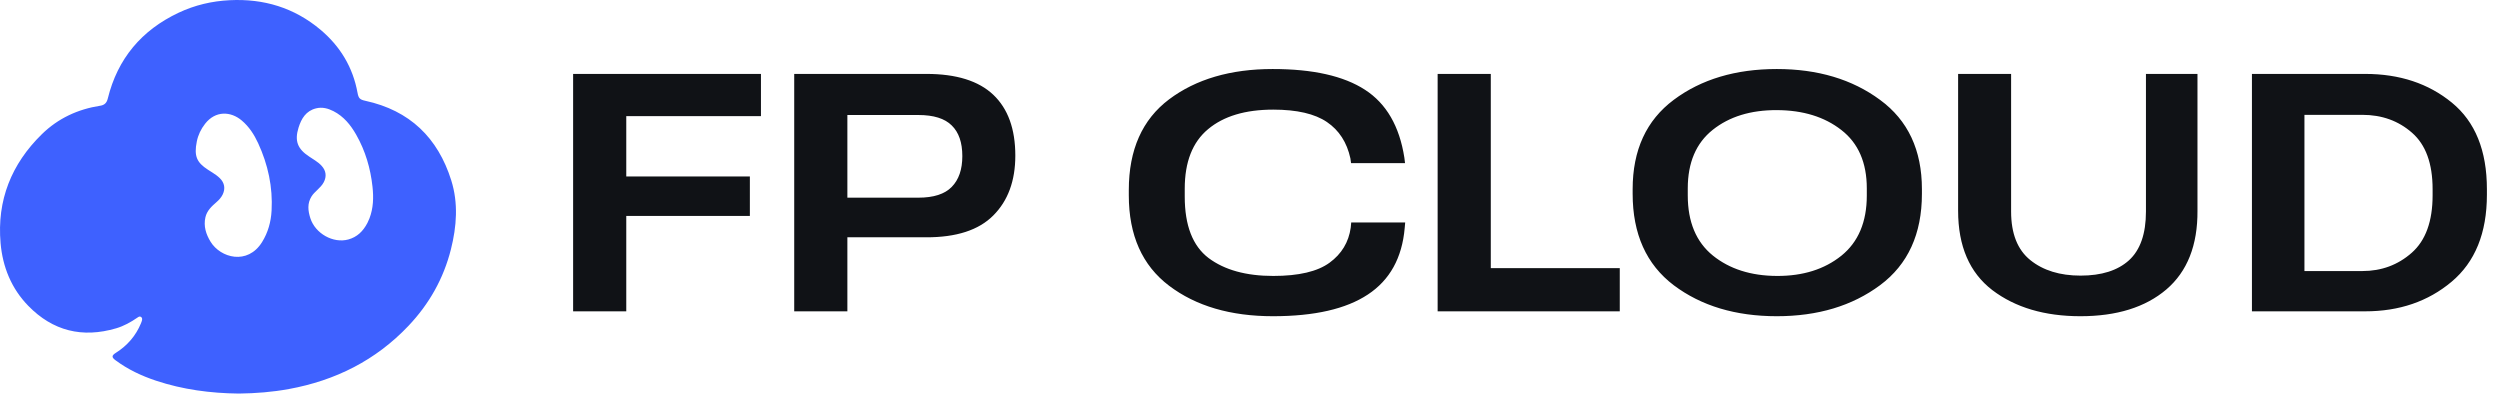
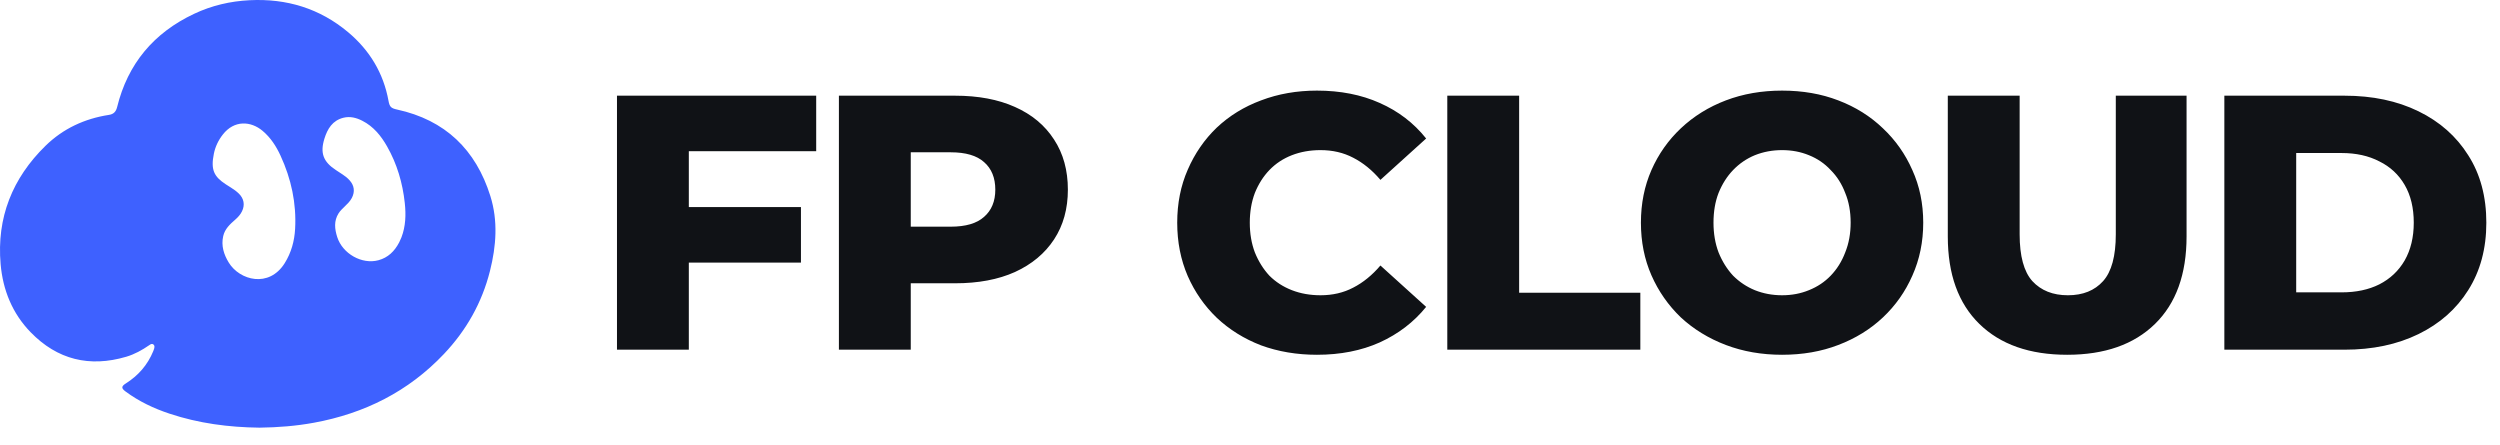
- <svg xmlns="http://www.w3.org/2000/svg" width="715" height="113" viewBox="0 0 715 113" fill="none">
-   <path d="M163.911 89.039V21.14H217.633V33.218H179.113V50.473H214.462V61.758H179.113V89.039H163.911ZM227.146 89.039V21.14H264.967C273.516 21.14 279.889 23.13 284.086 27.109C288.284 31.089 290.382 36.887 290.382 44.504C290.382 51.716 288.284 57.421 284.086 61.618C279.921 65.815 273.501 67.898 264.827 67.867H242.349V89.039H227.146ZM242.349 56.535H262.635C267.018 56.535 270.205 55.509 272.195 53.457C274.216 51.405 275.226 48.468 275.226 44.644C275.226 40.757 274.216 37.835 272.195 35.876C270.205 33.887 267.018 32.892 262.635 32.892H242.349V56.535ZM322.839 55.882V54.343C322.839 42.84 326.679 34.197 334.358 28.415C342.068 22.632 351.939 19.741 363.97 19.741C375.474 19.741 384.272 21.715 390.365 25.663C396.49 29.612 400.252 36.094 401.651 45.11L401.837 46.649H386.401L386.215 45.296C385.22 40.726 382.982 37.26 379.5 34.897C376.018 32.534 370.903 31.353 364.157 31.353C356.167 31.353 349.949 33.218 345.503 36.949C341.058 40.648 338.835 46.322 338.835 53.97V56.209C338.835 64.478 341.104 70.339 345.643 73.79C350.213 77.21 356.385 78.919 364.157 78.919C371.432 78.919 376.795 77.66 380.246 75.142C383.697 72.624 385.717 69.282 386.308 65.116L386.448 63.623H401.884L401.744 65.209C400.998 73.759 397.485 80.101 391.205 84.236C384.956 88.371 375.909 90.438 364.064 90.438C351.939 90.438 342.037 87.531 334.358 81.718C326.679 75.904 322.839 67.292 322.839 55.882ZM411.164 89.039V21.14H426.367V76.681H463.254V89.039H411.164ZM466.938 55.416V54.11C466.938 42.918 470.856 34.4 478.69 28.555C486.556 22.679 496.38 19.741 508.163 19.741C519.883 19.741 529.723 22.679 537.682 28.555C545.672 34.4 549.667 42.918 549.667 54.11V55.416C549.667 66.919 545.672 75.64 537.682 81.578C529.723 87.485 519.883 90.438 508.163 90.438C496.38 90.438 486.556 87.485 478.69 81.578C470.856 75.64 466.938 66.919 466.938 55.416ZM482.701 55.882C482.701 63.468 485.094 69.204 489.882 73.09C494.67 76.945 500.779 78.888 508.209 78.919C515.64 78.951 521.78 77.023 526.63 73.137C531.48 69.22 533.905 63.484 533.905 55.929V53.877C533.905 46.509 531.48 40.944 526.63 37.182C521.811 33.42 515.671 31.524 508.209 31.493C500.717 31.462 494.592 33.343 489.836 37.135C485.079 40.928 482.701 46.509 482.701 53.877V55.882ZM560.02 60.266V21.14H575.176V60.499C575.176 66.81 577.01 71.442 580.679 74.396C584.347 77.35 589.135 78.826 595.042 78.826C601.042 78.826 605.659 77.365 608.892 74.443C612.125 71.489 613.742 66.841 613.742 60.499V21.14H628.478V60.266C628.541 70.152 625.572 77.66 619.571 82.79C613.571 87.889 605.379 90.438 594.995 90.438C584.767 90.438 576.373 87.951 569.813 82.977C563.284 77.971 560.02 70.401 560.02 60.266ZM644.054 89.039V21.14H676.465C686.289 21.14 694.543 23.876 701.227 29.348C707.912 34.819 711.254 43.074 711.254 54.11V55.696C711.254 66.639 707.881 74.94 701.134 80.598C694.419 86.225 686.196 89.039 676.465 89.039H644.054ZM659.07 77.52H675.625C681.097 77.52 685.807 75.779 689.755 72.297C693.735 68.784 695.725 63.297 695.725 55.836V54.11C695.725 46.773 693.766 41.395 689.849 37.975C685.963 34.555 681.221 32.845 675.625 32.845H659.07V77.52Z" fill="#101216" />
+ <svg xmlns="http://www.w3.org/2000/svg" width="658" height="117" viewBox="0 0 658 117" fill="none">
+   <path d="M179.962 54.505H210.81V69.118H179.962V54.505ZM181.299 92.039H162.389V25.185H214.822V39.797H181.299V92.039ZM220.8 92.039V25.185H251.362C257.475 25.185 262.728 26.172 267.121 28.145C271.578 30.119 275.016 32.984 277.436 36.741C279.855 40.434 281.065 44.827 281.065 49.921C281.065 54.951 279.855 59.312 277.436 63.005C275.016 66.698 271.578 69.563 267.121 71.601C262.728 73.575 257.475 74.561 251.362 74.561H231.306L239.711 66.348V92.039H220.8ZM239.711 68.353L231.306 59.662H250.216C254.164 59.662 257.093 58.803 259.003 57.084C260.977 55.365 261.964 52.977 261.964 49.921C261.964 46.801 260.977 44.381 259.003 42.662C257.093 40.943 254.164 40.084 250.216 40.084H231.306L239.711 31.392V68.353ZM346.613 93.376C341.328 93.376 336.426 92.548 331.905 90.893C327.448 89.174 323.564 86.754 320.253 83.635C317.006 80.515 314.459 76.853 312.613 72.651C310.766 68.385 309.843 63.706 309.843 58.612C309.843 53.518 310.766 48.87 312.613 44.668C314.459 40.402 317.006 36.709 320.253 33.589C323.564 30.469 327.448 28.082 331.905 26.426C336.426 24.707 341.328 23.848 346.613 23.848C352.789 23.848 358.297 24.93 363.136 27.095C368.038 29.259 372.113 32.379 375.36 36.454L363.327 47.342C361.162 44.795 358.774 42.853 356.164 41.516C353.617 40.179 350.752 39.511 347.568 39.511C344.83 39.511 342.315 39.956 340.023 40.848C337.731 41.739 335.757 43.044 334.102 44.763C332.51 46.419 331.236 48.425 330.281 50.78C329.39 53.136 328.944 55.747 328.944 58.612C328.944 61.477 329.39 64.088 330.281 66.443C331.236 68.799 332.51 70.837 334.102 72.556C335.757 74.211 337.731 75.485 340.023 76.376C342.315 77.267 344.83 77.713 347.568 77.713C350.752 77.713 353.617 77.045 356.164 75.707C358.774 74.37 361.162 72.428 363.327 69.882L375.36 80.769C372.113 84.781 368.038 87.9 363.136 90.129C358.297 92.294 352.789 93.376 346.613 93.376ZM380.927 92.039V25.185H399.837V77.045H431.736V92.039H380.927ZM469.042 93.376C463.693 93.376 458.759 92.517 454.238 90.797C449.718 89.078 445.77 86.659 442.395 83.539C439.085 80.355 436.506 76.662 434.659 72.46C432.813 68.258 431.89 63.642 431.89 58.612C431.89 53.582 432.813 48.966 434.659 44.763C436.506 40.561 439.085 36.9 442.395 33.78C445.77 30.597 449.718 28.145 454.238 26.426C458.759 24.707 463.693 23.848 469.042 23.848C474.454 23.848 479.388 24.707 483.845 26.426C488.366 28.145 492.282 30.597 495.592 33.78C498.903 36.9 501.482 40.561 503.328 44.763C505.239 48.966 506.194 53.582 506.194 58.612C506.194 63.642 505.239 68.29 503.328 72.556C501.482 76.758 498.903 80.419 495.592 83.539C492.282 86.659 488.366 89.078 483.845 90.797C479.388 92.517 474.454 93.376 469.042 93.376ZM469.042 77.713C471.589 77.713 473.944 77.267 476.109 76.376C478.338 75.485 480.248 74.211 481.84 72.556C483.495 70.837 484.768 68.799 485.66 66.443C486.615 64.088 487.092 61.477 487.092 58.612C487.092 55.683 486.615 53.072 485.66 50.78C484.768 48.425 483.495 46.419 481.84 44.763C480.248 43.044 478.338 41.739 476.109 40.848C473.944 39.956 471.589 39.511 469.042 39.511C466.495 39.511 464.107 39.956 461.879 40.848C459.714 41.739 457.804 43.044 456.148 44.763C454.557 46.419 453.283 48.425 452.328 50.78C451.437 53.072 450.991 55.683 450.991 58.612C450.991 61.477 451.437 64.088 452.328 66.443C453.283 68.799 454.557 70.837 456.148 72.556C457.804 74.211 459.714 75.485 461.879 76.376C464.107 77.267 466.495 77.713 469.042 77.713ZM544.081 93.376C534.212 93.376 526.508 90.67 520.969 85.258C515.429 79.846 512.66 72.174 512.66 62.241V25.185H531.57V61.668C531.57 67.398 532.684 71.505 534.913 73.988C537.205 76.472 540.325 77.713 544.272 77.713C548.22 77.713 551.308 76.472 553.537 73.988C555.765 71.505 556.879 67.398 556.879 61.668V25.185H575.503V62.241C575.503 72.174 572.733 79.846 567.194 85.258C561.655 90.67 553.95 93.376 544.081 93.376ZM585.448 92.039V25.185H617.061C624.447 25.185 630.941 26.553 636.544 29.291C642.147 32.029 646.509 35.881 649.629 40.848C652.812 45.814 654.404 51.735 654.404 58.612C654.404 65.425 652.812 71.346 649.629 76.376C646.509 81.342 642.147 85.194 636.544 87.932C630.941 90.67 624.447 92.039 617.061 92.039H585.448ZM604.359 76.949H616.297C620.117 76.949 623.428 76.249 626.23 74.848C629.095 73.383 631.323 71.282 632.915 68.544C634.507 65.743 635.303 62.432 635.303 58.612C635.303 54.728 634.507 51.417 632.915 48.679C631.323 45.941 629.095 43.872 626.23 42.471C623.428 41.007 620.117 40.275 616.297 40.275H604.359V76.949Z" fill="#101216" />
  <path d="M68.308 112.56C60.182 112.468 52.288 111.423 44.63 108.88C40.475 107.5 36.554 105.649 33.024 103.026C31.885 102.18 31.916 101.678 33.132 100.91C36.409 98.84 38.84 96.048 40.323 92.452C40.409 92.245 40.498 92.036 40.554 91.82C40.66 91.409 40.781 90.972 40.362 90.661C39.96 90.362 39.609 90.624 39.288 90.846C37.404 92.143 35.417 93.25 33.217 93.899C23.559 96.746 15.091 94.671 8.067 87.449C3.252 82.499 0.762 76.361 0.165 69.535C-0.906 57.282 3.256 46.903 11.984 38.37C16.608 33.848 22.27 31.224 28.673 30.238C29.865 30.055 30.518 29.437 30.824 28.19C33.638 16.75 40.494 8.634 51.095 3.633C55.717 1.453 60.604 0.31 65.714 0.056C75.437 -0.427 84.16 2.207 91.645 8.491C97.295 13.235 100.931 19.238 102.258 26.557C102.542 28.121 102.931 28.491 104.503 28.832C117.171 31.585 125.239 39.393 129.064 51.603C131.106 58.12 130.613 64.751 128.962 71.311C126.859 79.664 122.758 86.921 116.85 93.161C107.485 103.053 95.934 108.823 82.62 111.263C77.915 112.125 73.169 112.502 68.308 112.56ZM58.659 35.397C57.473 36.902 56.662 38.609 56.287 40.466C55.44 44.658 56.281 46.466 59.452 48.527C59.899 48.817 60.351 49.101 60.803 49.385C61.541 49.849 62.249 50.351 62.875 50.965C64.2 52.268 64.506 53.913 63.708 55.59C63.291 56.467 62.651 57.165 61.923 57.8C60.541 59.007 59.179 60.248 58.749 62.143C58.172 64.687 58.91 66.989 60.218 69.126C63.07 73.784 70.801 75.885 74.943 69.249C76.669 66.483 77.497 63.443 77.674 60.243C78.047 53.496 76.656 47.074 73.83 40.954C72.69 38.484 71.237 36.23 69.129 34.453C66 31.815 61.639 31.586 58.659 35.397ZM105.076 63.776C105.272 63.342 105.489 62.916 105.66 62.472C106.784 59.543 106.871 56.51 106.54 53.437C105.972 48.16 104.505 43.156 101.875 38.532C100.287 35.739 98.3 33.286 95.36 31.786C93.8 30.99 92.157 30.556 90.402 30.988C87.509 31.7 86.191 33.911 85.385 36.498C84.206 40.287 85.09 42.591 88.414 44.766C89.001 45.15 89.585 45.54 90.174 45.92C90.862 46.364 91.494 46.873 92.038 47.486C93.259 48.859 93.451 50.453 92.613 52.085C92.141 53.004 91.401 53.692 90.676 54.397C90.114 54.944 89.535 55.479 89.112 56.151C87.843 58.165 88.079 60.269 88.756 62.392C90.158 66.787 95.27 69.67 99.607 68.493C102.123 67.81 103.835 66.153 105.076 63.776Z" fill="#3E61FF" />
</svg>
